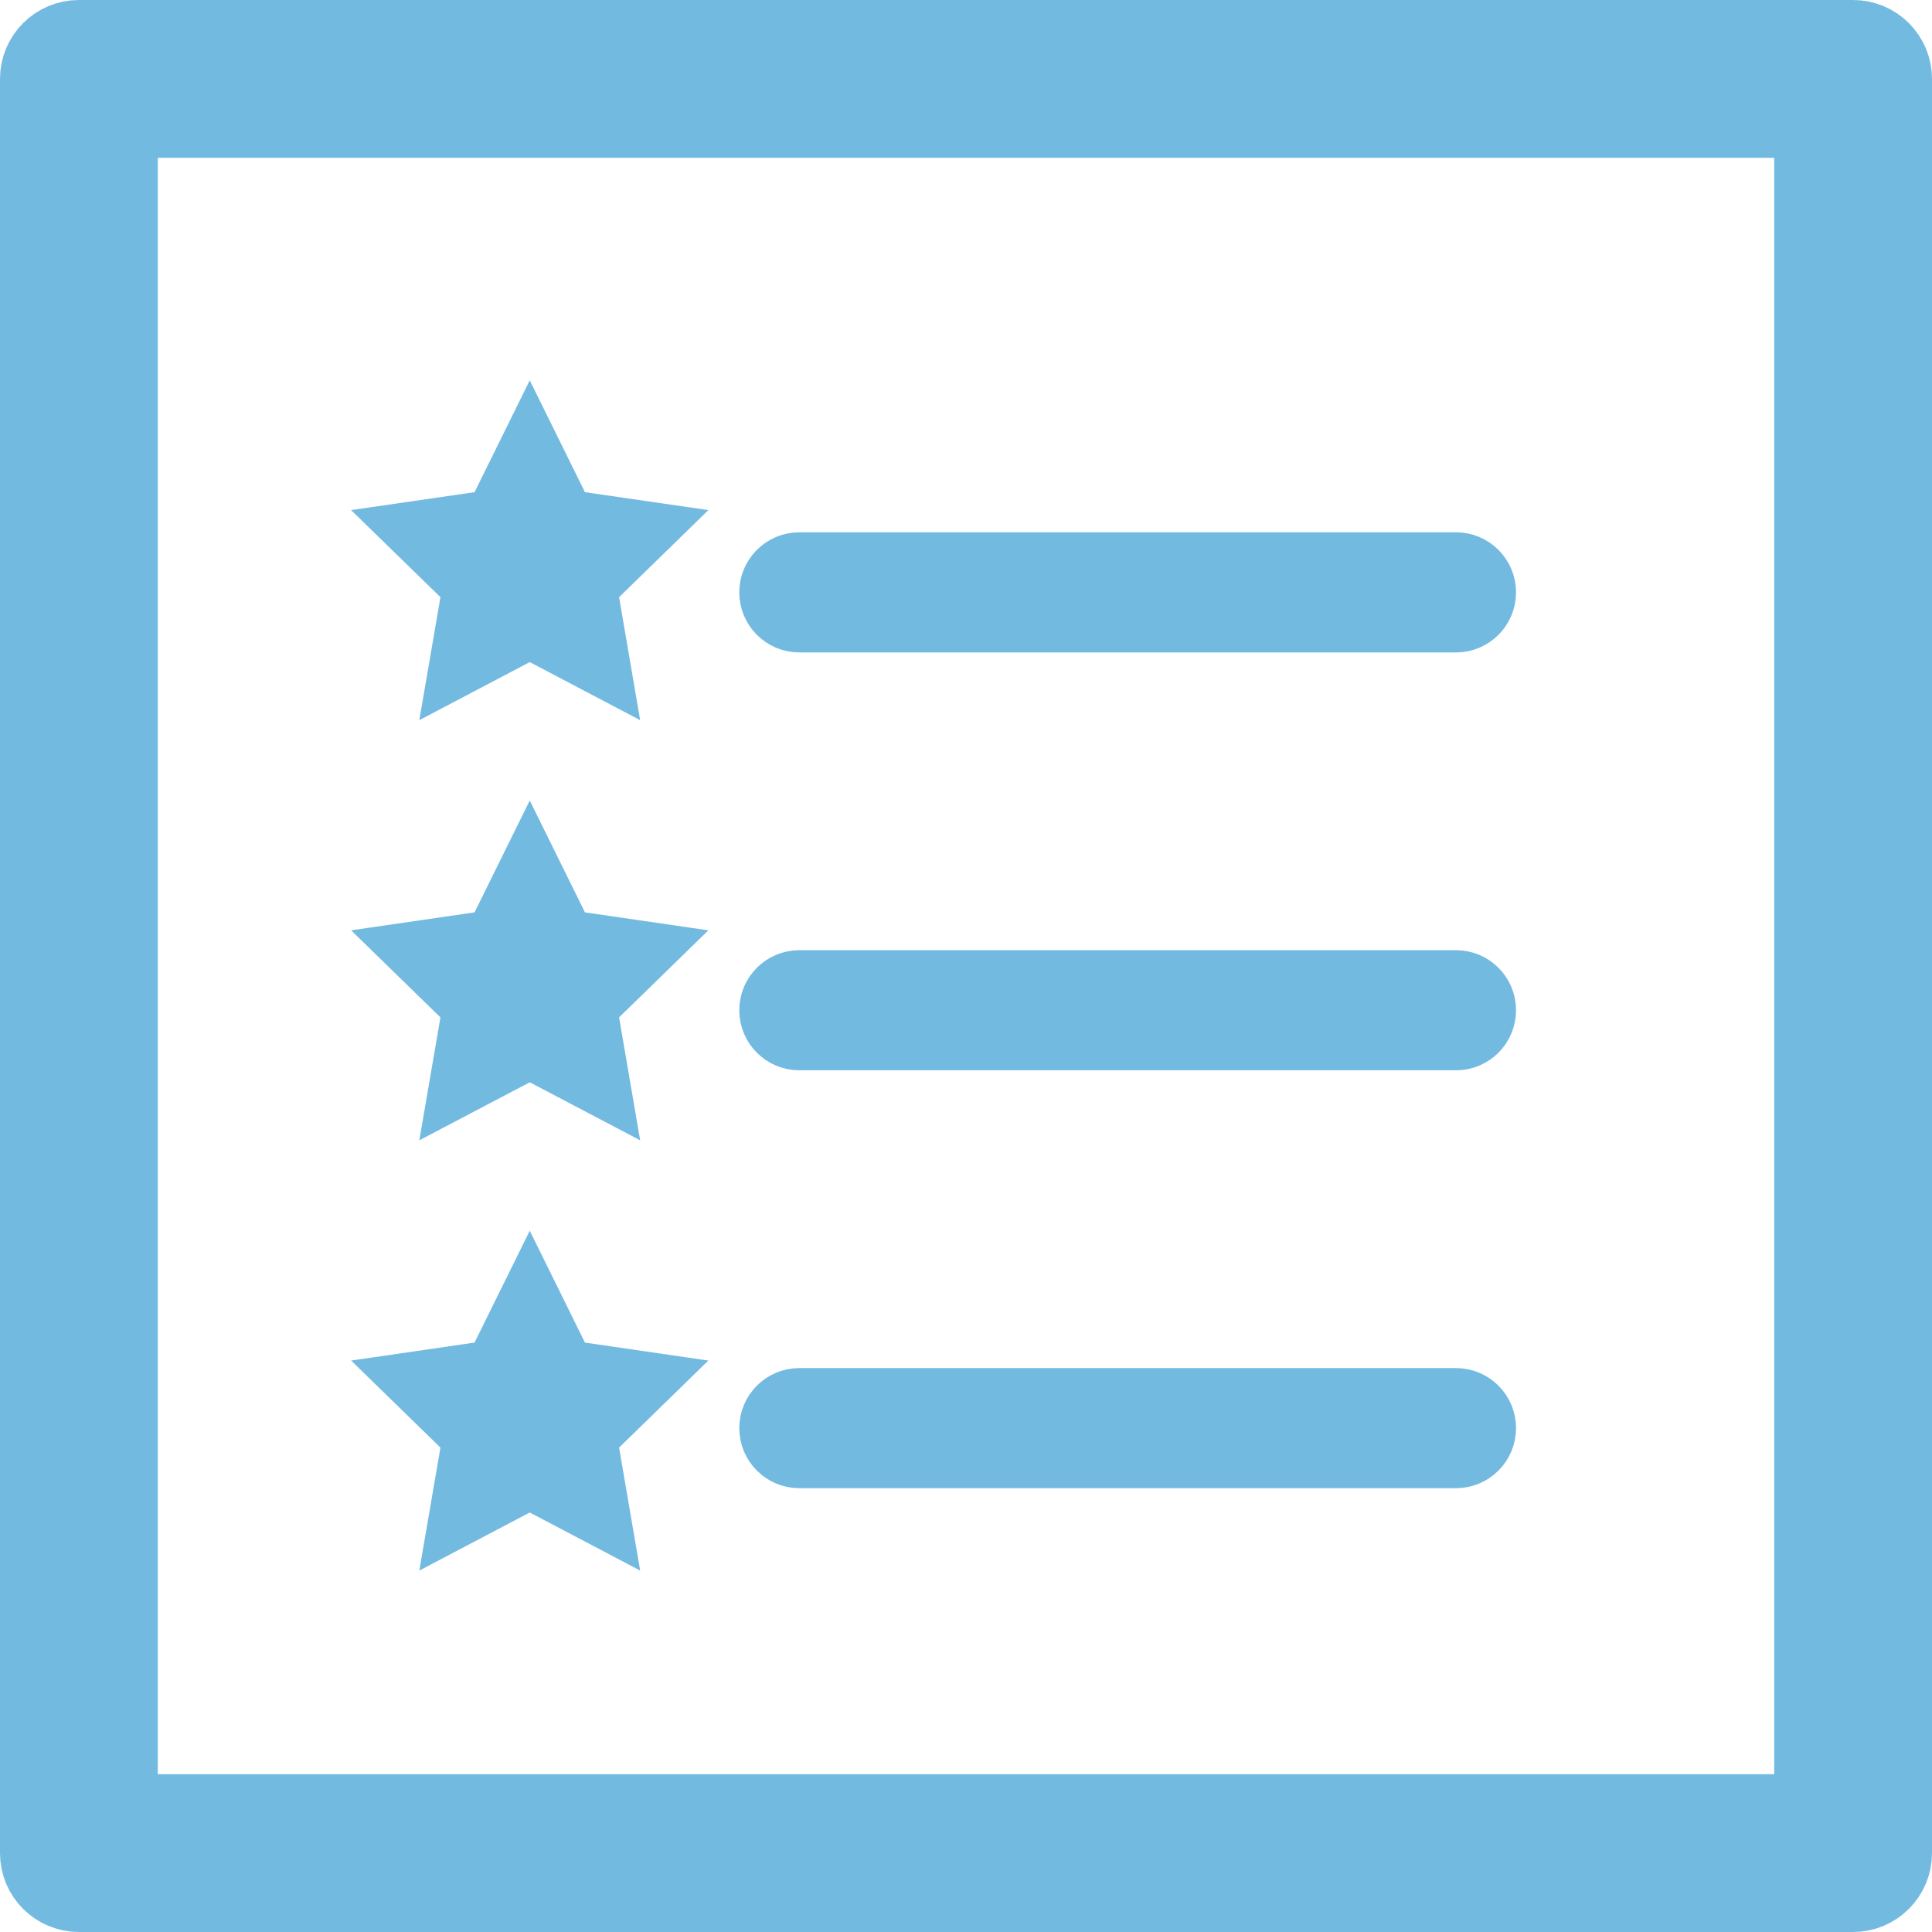
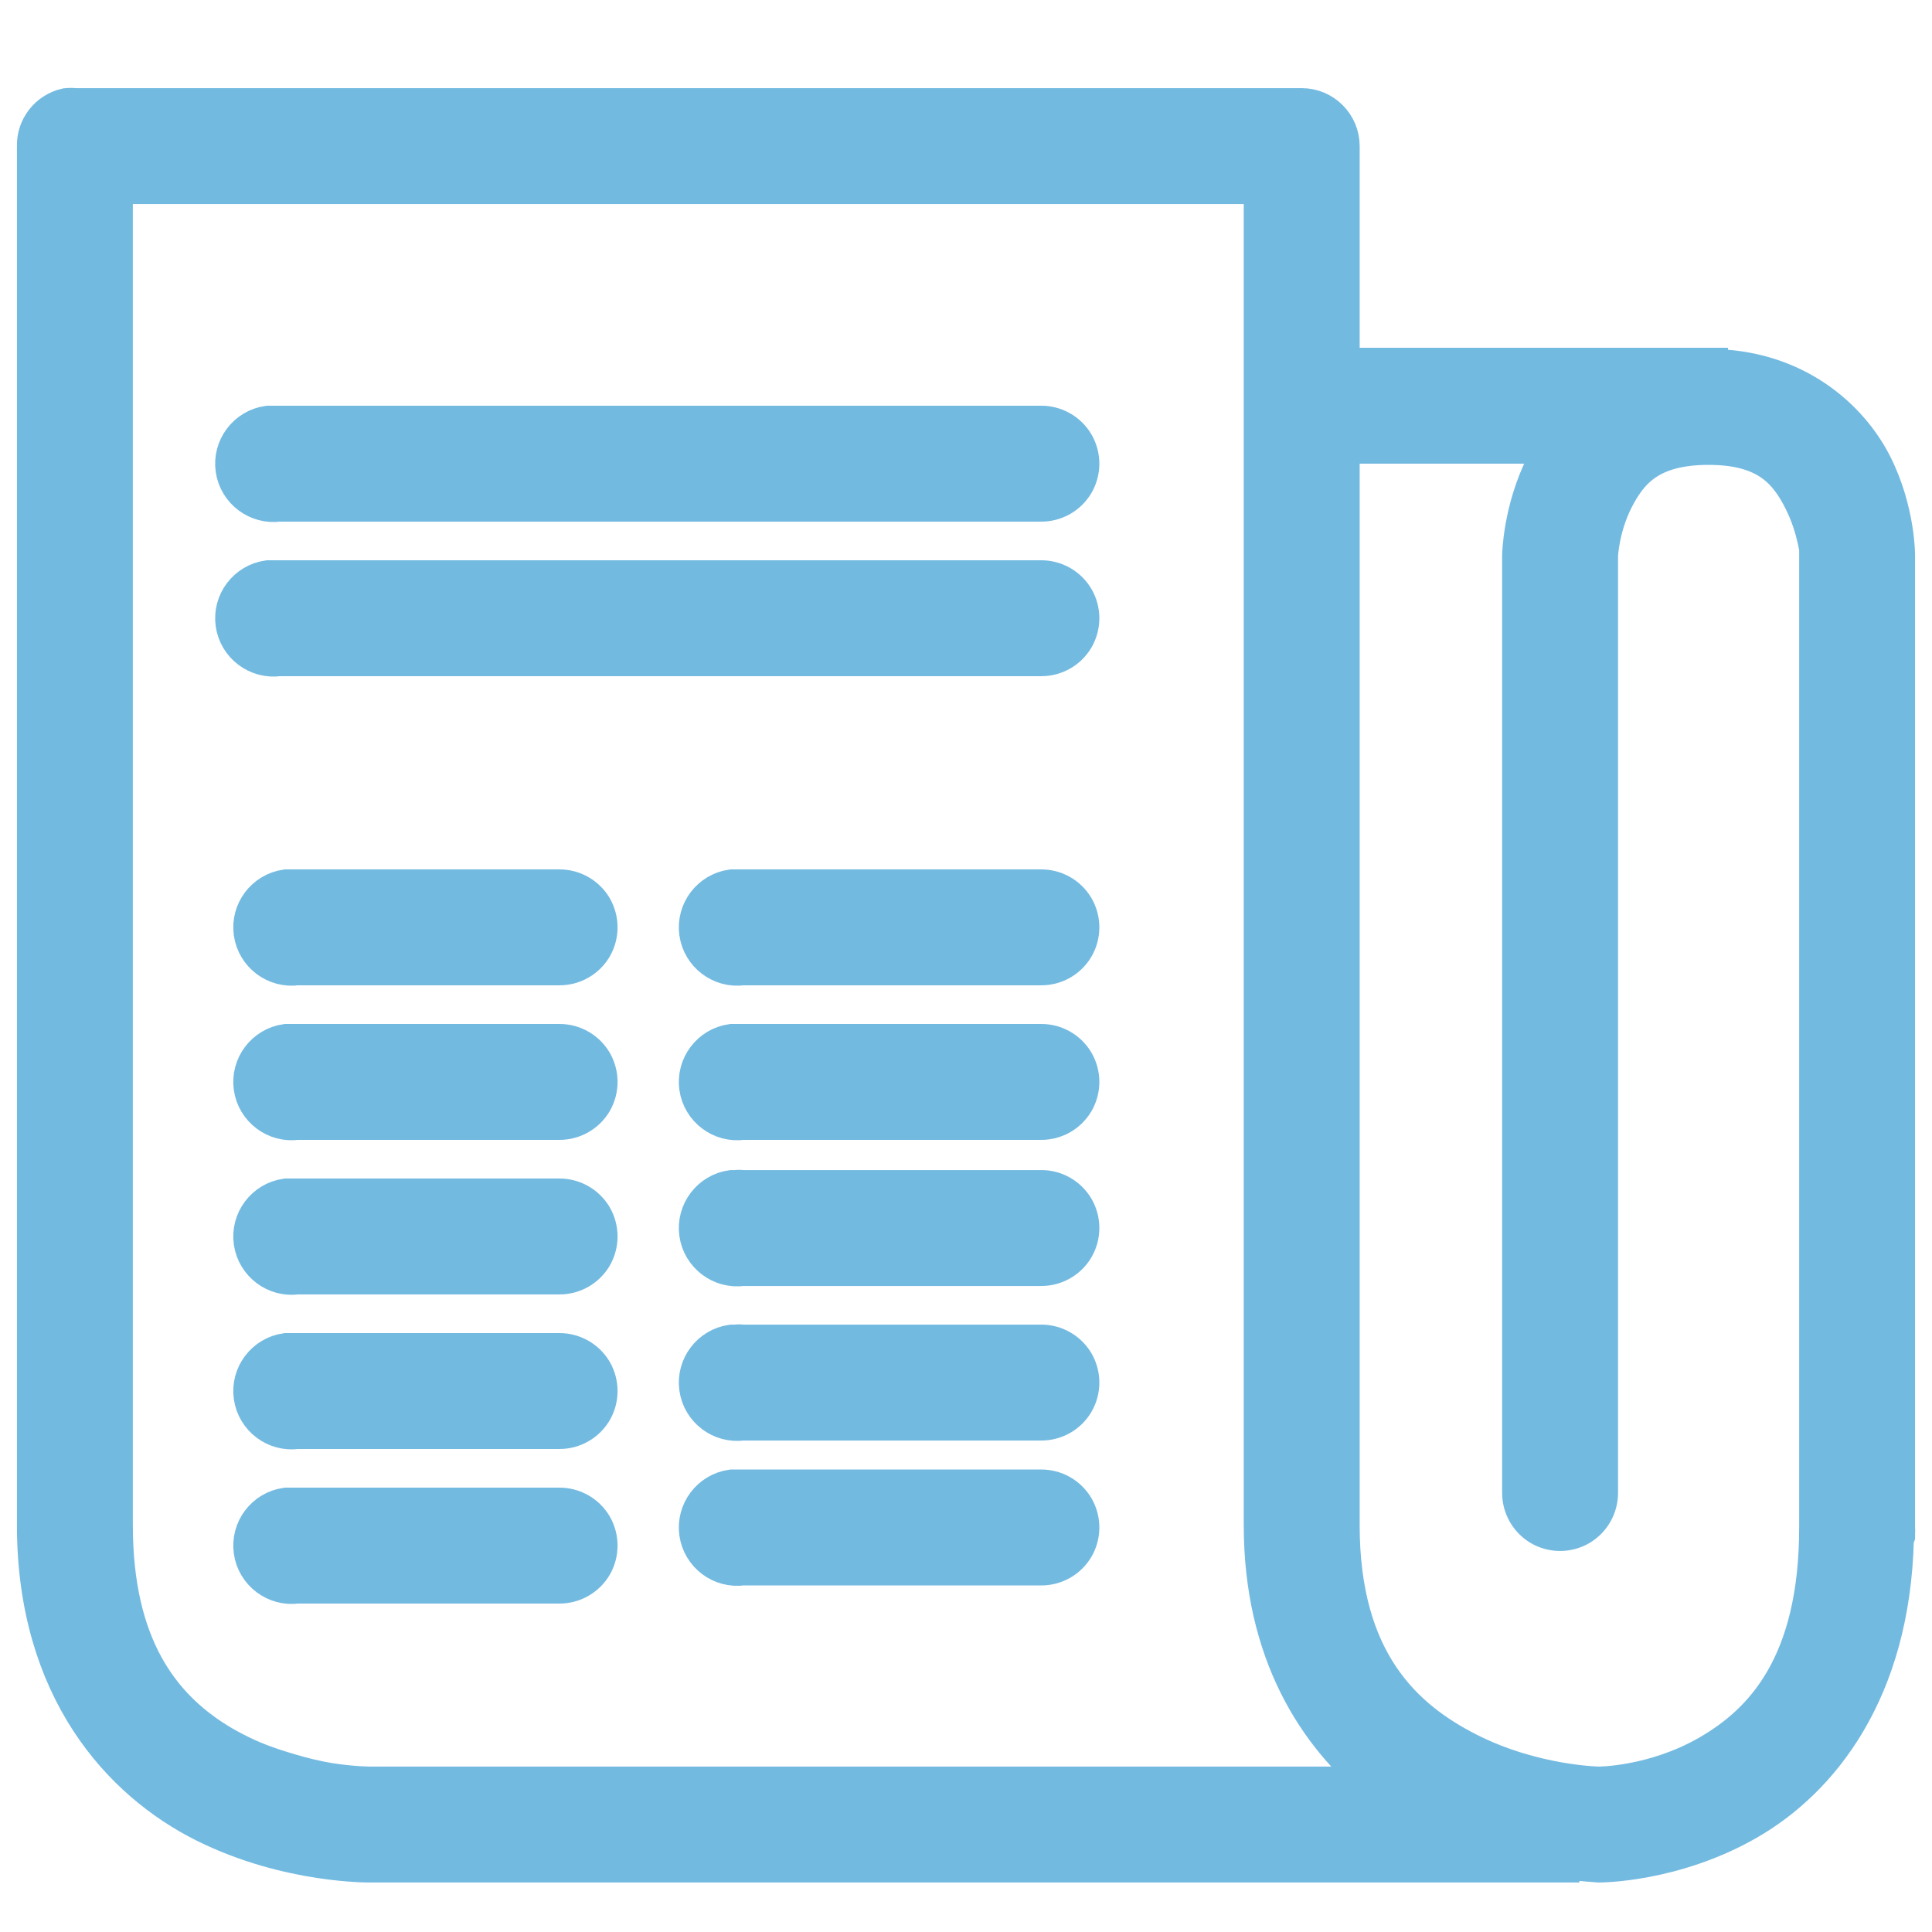
- <svg xmlns="http://www.w3.org/2000/svg" style="isolation:isolate" viewBox="0 0 60 60" width="60" height="60">
-   <defs>
-     <clipPath id="_clipPath_4sMLRZxhdtt5kKFMMBePOkqiWLZ6dbkW">
-       <rect width="60" height="60" />
-     </clipPath>
-   </defs>
-   <g clip-path="url(#_clipPath_4sMLRZxhdtt5kKFMMBePOkqiWLZ6dbkW)">
-     <g>
-       <path d=" M 24.824 19.262 L 45.217 19.262 C 45.695 19.262 46.082 18.875 46.082 18.396 C 46.082 17.918 45.695 17.531 45.217 17.531 L 24.824 17.531 C 24.346 17.531 23.959 17.918 23.959 18.396 C 23.959 18.875 24.346 19.262 24.824 19.262 Z " fill="rgb(0,0,0)" vector-effect="non-scaling-stroke" stroke-width="2" stroke="rgb(115,186,225)" stroke-linejoin="miter" stroke-linecap="butt" stroke-miterlimit="4" />
-       <path d=" M 24.824 32.239 L 45.217 32.239 C 45.695 32.239 46.082 31.853 46.082 31.374 C 46.082 30.896 45.695 30.509 45.217 30.509 L 24.824 30.509 C 24.346 30.509 23.959 30.896 23.959 31.374 C 23.959 31.853 24.346 32.239 24.824 32.239 Z " fill="rgb(0,0,0)" vector-effect="non-scaling-stroke" stroke-width="2" stroke="rgb(115,186,225)" stroke-linejoin="miter" stroke-linecap="butt" stroke-miterlimit="4" />
-       <path d=" M 24.824 45.217 L 45.217 45.217 C 45.695 45.217 46.082 44.83 46.082 44.352 C 46.082 43.873 45.695 43.487 45.217 43.487 L 24.824 43.487 C 24.346 43.487 23.959 43.873 23.959 44.352 C 23.959 44.83 24.346 45.217 24.824 45.217 Z " fill="rgb(0,0,0)" vector-effect="non-scaling-stroke" stroke-width="2" stroke="rgb(115,186,225)" stroke-linejoin="miter" stroke-linecap="butt" stroke-miterlimit="4" />
-       <path d=" M 57.55 1.5 L 2.45 1.5 C 1.926 1.5 1.5 1.925 1.5 2.45 L 1.5 57.55 C 1.5 58.075 1.926 58.5 2.45 58.5 L 57.55 58.5 C 58.074 58.5 58.5 58.075 58.5 57.55 L 58.5 2.45 C 58.5 1.925 58.074 1.5 57.55 1.5 Z  M 56.6 56.6 L 3.4 56.6 L 3.4 3.4 L 56.6 3.4 L 56.6 56.6 Z " fill="rgb(0,0,0)" vector-effect="non-scaling-stroke" stroke-width="3" stroke="rgb(115,186,225)" stroke-linejoin="miter" stroke-linecap="butt" stroke-miterlimit="4" />
-       <path d=" M 14.351 20.537 L 16.452 19.432 L 18.553 20.537 L 18.152 18.197 L 19.851 16.54 L 17.502 16.199 L 16.452 14.071 L 15.402 16.199 L 13.053 16.54 L 14.753 18.197 L 14.351 20.537 Z " fill="rgb(115,186,225)" vector-effect="non-scaling-stroke" stroke-width="2" stroke="rgb(115,186,225)" stroke-linejoin="miter" stroke-linecap="butt" stroke-miterlimit="4" />
-       <path d=" M 14.351 33.586 L 16.452 32.482 L 18.553 33.586 L 18.152 31.247 L 19.851 29.59 L 17.502 29.248 L 16.452 27.12 L 15.402 29.248 L 13.053 29.59 L 14.753 31.247 L 14.351 33.586 Z " fill="rgb(115,186,225)" vector-effect="non-scaling-stroke" stroke-width="2" stroke="rgb(115,186,225)" stroke-linejoin="miter" stroke-linecap="butt" stroke-miterlimit="4" />
-       <path d=" M 14.351 46.947 L 16.452 45.842 L 18.553 46.947 L 18.152 44.608 L 19.851 42.951 L 17.502 42.609 L 16.452 40.481 L 15.402 42.609 L 13.053 42.951 L 14.753 44.608 L 14.351 46.947 Z " fill="rgb(115,186,225)" vector-effect="non-scaling-stroke" stroke-width="2" stroke="rgb(115,186,225)" stroke-linejoin="miter" stroke-linecap="butt" stroke-miterlimit="4" />
-     </g>
+ <svg xmlns="http://www.w3.org/2000/svg" viewBox="0 0 50 50" version="1.1" width="50px" height="50px">
+   <g id="surface1">
+     <path stroke="#73bae1" fill="#73bae1" d="M 1.719 2.781 C 1.254 2.887 0.926 3.305 0.938 3.781 L 0.938 39.469 C 0.938 43.715 3.145 46.109 5.312 47.188 C 7.48 48.266 9.625 48.219 9.625 48.219 L 40.375 48.219 L 40.375 48.125 C 40.855 48.18 41.375 48.219 41.375 48.219 C 41.375 48.219 43.297 48.23 45.219 47.125 C 47.094 46.047 48.941 43.766 49.031 39.812 C 49.043 39.793 49.055 39.77 49.062 39.75 C 49.062 39.727 49.062 39.711 49.062 39.688 C 49.066 39.637 49.066 39.582 49.062 39.531 L 49.062 14.438 C 49.062 14.426 49.062 14.418 49.062 14.406 C 49.062 14.406 49.078 13.234 48.469 12.031 C 47.859 10.828 46.441 9.531 44.219 9.531 L 44.219 9.5 L 34.75 9.5 L 34.75 11.5 L 40.312 11.5 C 40.191 11.672 40.09 11.828 40 12 C 39.391 13.191 39.375 14.375 39.375 14.375 L 39.375 38.625 C 39.371 38.984 39.559 39.32 39.871 39.504 C 40.184 39.684 40.566 39.684 40.879 39.504 C 41.191 39.32 41.379 38.984 41.375 38.625 L 41.375 14.375 C 41.375 14.348 41.414 13.625 41.781 12.906 C 42.156 12.176 42.684 11.531 44.219 11.531 C 45.75 11.531 46.277 12.191 46.656 12.938 C 47.027 13.672 47.094 14.41 47.094 14.438 L 47.062 14.438 L 47.062 39.531 C 47.062 43.09 45.641 44.59 44.219 45.406 C 42.797 46.223 41.375 46.219 41.375 46.219 C 41.375 46.219 39.684 46.195 38 45.344 C 36.316 44.492 34.688 42.996 34.688 39.469 L 34.688 3.781 C 34.688 3.23 34.238 2.781 33.688 2.781 L 1.938 2.781 C 1.863 2.773 1.793 2.773 1.719 2.781 Z M 2.938 4.781 L 32.688 4.781 L 32.688 39.469 C 32.688 42.758 34.082 44.91 35.719 46.219 L 9.625 46.219 C 9.613 46.219 9.605 46.219 9.594 46.219 C 9.594 46.219 9.164 46.223 8.531 46.125 C 8.215 46.074 7.863 45.992 7.469 45.875 C 7.074 45.758 6.637 45.613 6.219 45.406 C 6.008 45.301 5.797 45.191 5.594 45.062 C 4.164 44.164 2.938 42.613 2.938 39.469 Z M 6.938 11 C 6.387 11.078 6 11.59 6.078 12.141 C 6.156 12.691 6.668 13.078 7.219 13 L 26.938 13 C 27.297 13.004 27.633 12.816 27.816 12.504 C 27.996 12.191 27.996 11.809 27.816 11.496 C 27.633 11.184 27.297 10.996 26.938 11 L 7.219 11 C 7.188 11 7.156 11 7.125 11 C 7.094 11 7.062 11 7.031 11 C 7 11 6.969 11 6.938 11 Z M 6.938 15 C 6.387 15.078 6 15.59 6.078 16.141 C 6.156 16.691 6.668 17.078 7.219 17 L 26.938 17 C 27.297 17.004 27.633 16.816 27.816 16.504 C 27.996 16.191 27.996 15.809 27.816 15.496 C 27.633 15.184 27.297 14.996 26.938 15 L 7.219 15 C 7.188 15 7.156 15 7.125 15 C 7.094 15 7.062 15 7.031 15 C 7 15 6.969 15 6.938 15 Z M 7.406 23 C 6.855 23.078 6.469 23.59 6.547 24.141 C 6.625 24.691 7.137 25.078 7.688 25 L 14.469 25 C 14.828 25.004 15.164 24.816 15.348 24.504 C 15.527 24.191 15.527 23.809 15.348 23.496 C 15.164 23.184 14.828 22.996 14.469 23 L 7.688 23 C 7.656 23 7.625 23 7.594 23 C 7.562 23 7.531 23 7.5 23 C 7.469 23 7.438 23 7.406 23 Z M 18.938 23 C 18.387 23.078 18 23.59 18.078 24.141 C 18.156 24.691 18.668 25.078 19.219 25 L 26.938 25 C 27.297 25.004 27.633 24.816 27.816 24.504 C 27.996 24.191 27.996 23.809 27.816 23.496 C 27.633 23.184 27.297 22.996 26.938 23 L 19.219 23 C 19.188 23 19.156 23 19.125 23 C 19.094 23 19.062 23 19.031 23 C 19 23 18.969 23 18.938 23 Z M 7.406 27 C 6.855 27.078 6.469 27.59 6.547 28.141 C 6.625 28.691 7.137 29.078 7.688 29 L 14.469 29 C 14.828 29.004 15.164 28.816 15.348 28.504 C 15.527 28.191 15.527 27.809 15.348 27.496 C 15.164 27.184 14.828 26.996 14.469 27 L 7.688 27 C 7.656 27 7.625 27 7.594 27 C 7.562 27 7.531 27 7.5 27 C 7.469 27 7.438 27 7.406 27 Z M 18.938 27 C 18.387 27.078 18 27.59 18.078 28.141 C 18.156 28.691 18.668 29.078 19.219 29 L 26.938 29 C 27.297 29.004 27.633 28.816 27.816 28.504 C 27.996 28.191 27.996 27.809 27.816 27.496 C 27.633 27.184 27.297 26.996 26.938 27 L 19.219 27 C 19.188 27 19.156 27 19.125 27 C 19.094 27 19.062 27 19.031 27 C 19 27 18.969 27 18.938 27 Z M 18.938 30.781 C 18.387 30.859 18 31.371 18.078 31.922 C 18.156 32.473 18.668 32.859 19.219 32.781 L 26.938 32.781 C 27.297 32.785 27.633 32.598 27.816 32.285 C 27.996 31.973 27.996 31.59 27.816 31.277 C 27.633 30.965 27.297 30.777 26.938 30.781 L 19.219 30.781 C 19.156 30.773 19.094 30.773 19.031 30.781 C 19 30.781 18.969 30.781 18.938 30.781 Z M 7.406 31 C 6.855 31.078 6.469 31.59 6.547 32.141 C 6.625 32.691 7.137 33.078 7.688 33 L 14.469 33 C 14.828 33.004 15.164 32.816 15.348 32.504 C 15.527 32.191 15.527 31.809 15.348 31.496 C 15.164 31.184 14.828 30.996 14.469 31 L 7.688 31 C 7.656 31 7.625 31 7.594 31 C 7.562 31 7.531 31 7.5 31 C 7.469 31 7.438 31 7.406 31 Z M 18.938 34.781 C 18.387 34.859 18 35.371 18.078 35.922 C 18.156 36.473 18.668 36.859 19.219 36.781 L 26.938 36.781 C 27.297 36.785 27.633 36.598 27.816 36.285 C 27.996 35.973 27.996 35.59 27.816 35.277 C 27.633 34.965 27.297 34.777 26.938 34.781 L 19.219 34.781 C 19.156 34.773 19.094 34.773 19.031 34.781 C 19 34.781 18.969 34.781 18.938 34.781 Z M 7.406 35 C 6.855 35.078 6.469 35.59 6.547 36.141 C 6.625 36.691 7.137 37.078 7.688 37 L 14.469 37 C 14.828 37.004 15.164 36.816 15.348 36.504 C 15.527 36.191 15.527 35.809 15.348 35.496 C 15.164 35.184 14.828 34.996 14.469 35 L 7.688 35 C 7.656 35 7.625 35 7.594 35 C 7.562 35 7.531 35 7.5 35 C 7.469 35 7.438 35 7.406 35 Z M 18.938 38.531 C 18.387 38.609 18 39.121 18.078 39.672 C 18.156 40.223 18.668 40.609 19.219 40.531 L 26.938 40.531 C 27.297 40.535 27.633 40.348 27.816 40.035 C 27.996 39.723 27.996 39.34 27.816 39.027 C 27.633 38.715 27.297 38.527 26.938 38.531 L 19.219 38.531 C 19.188 38.531 19.156 38.531 19.125 38.531 C 19.094 38.531 19.062 38.531 19.031 38.531 C 19 38.531 18.969 38.531 18.938 38.531 Z M 7.406 39 C 6.855 39.078 6.469 39.59 6.547 40.141 C 6.625 40.691 7.137 41.078 7.688 41 L 14.469 41 C 14.828 41.004 15.164 40.816 15.348 40.504 C 15.527 40.191 15.527 39.809 15.348 39.496 C 15.164 39.184 14.828 38.996 14.469 39 L 7.688 39 C 7.656 39 7.625 39 7.594 39 C 7.562 39 7.531 39 7.5 39 C 7.469 39 7.438 39 7.406 39 Z " />
  </g>
</svg>
